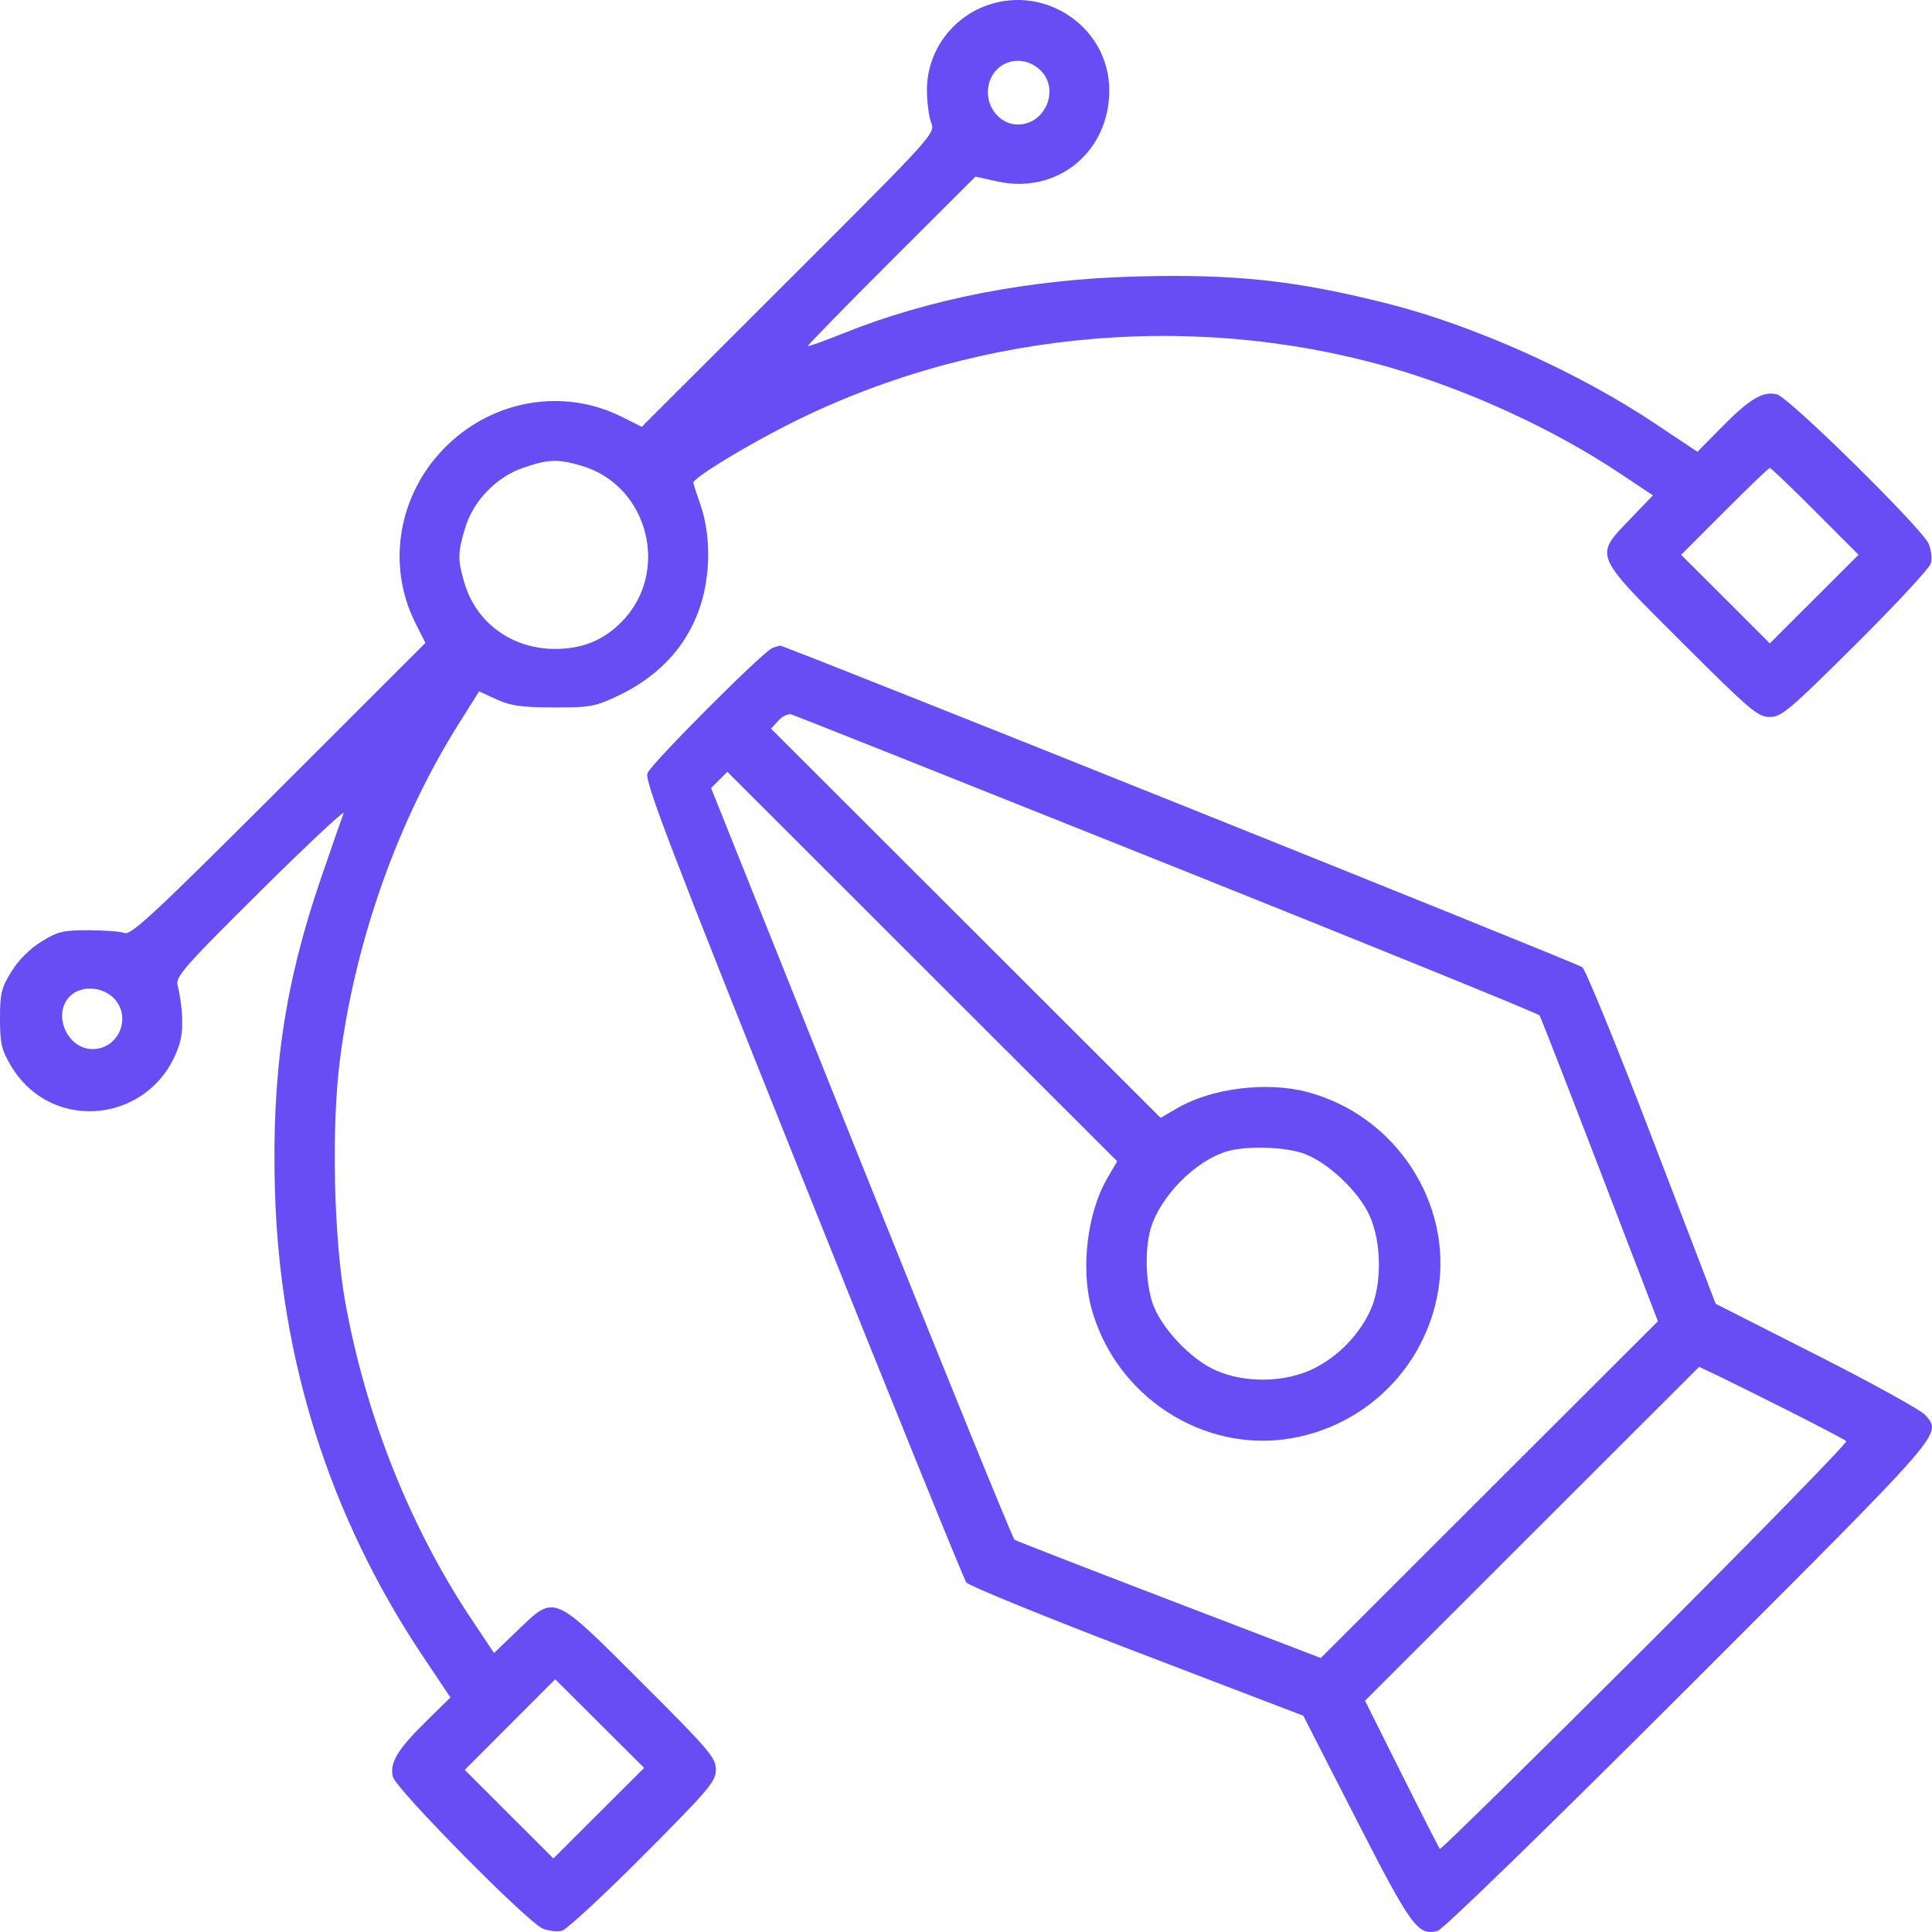
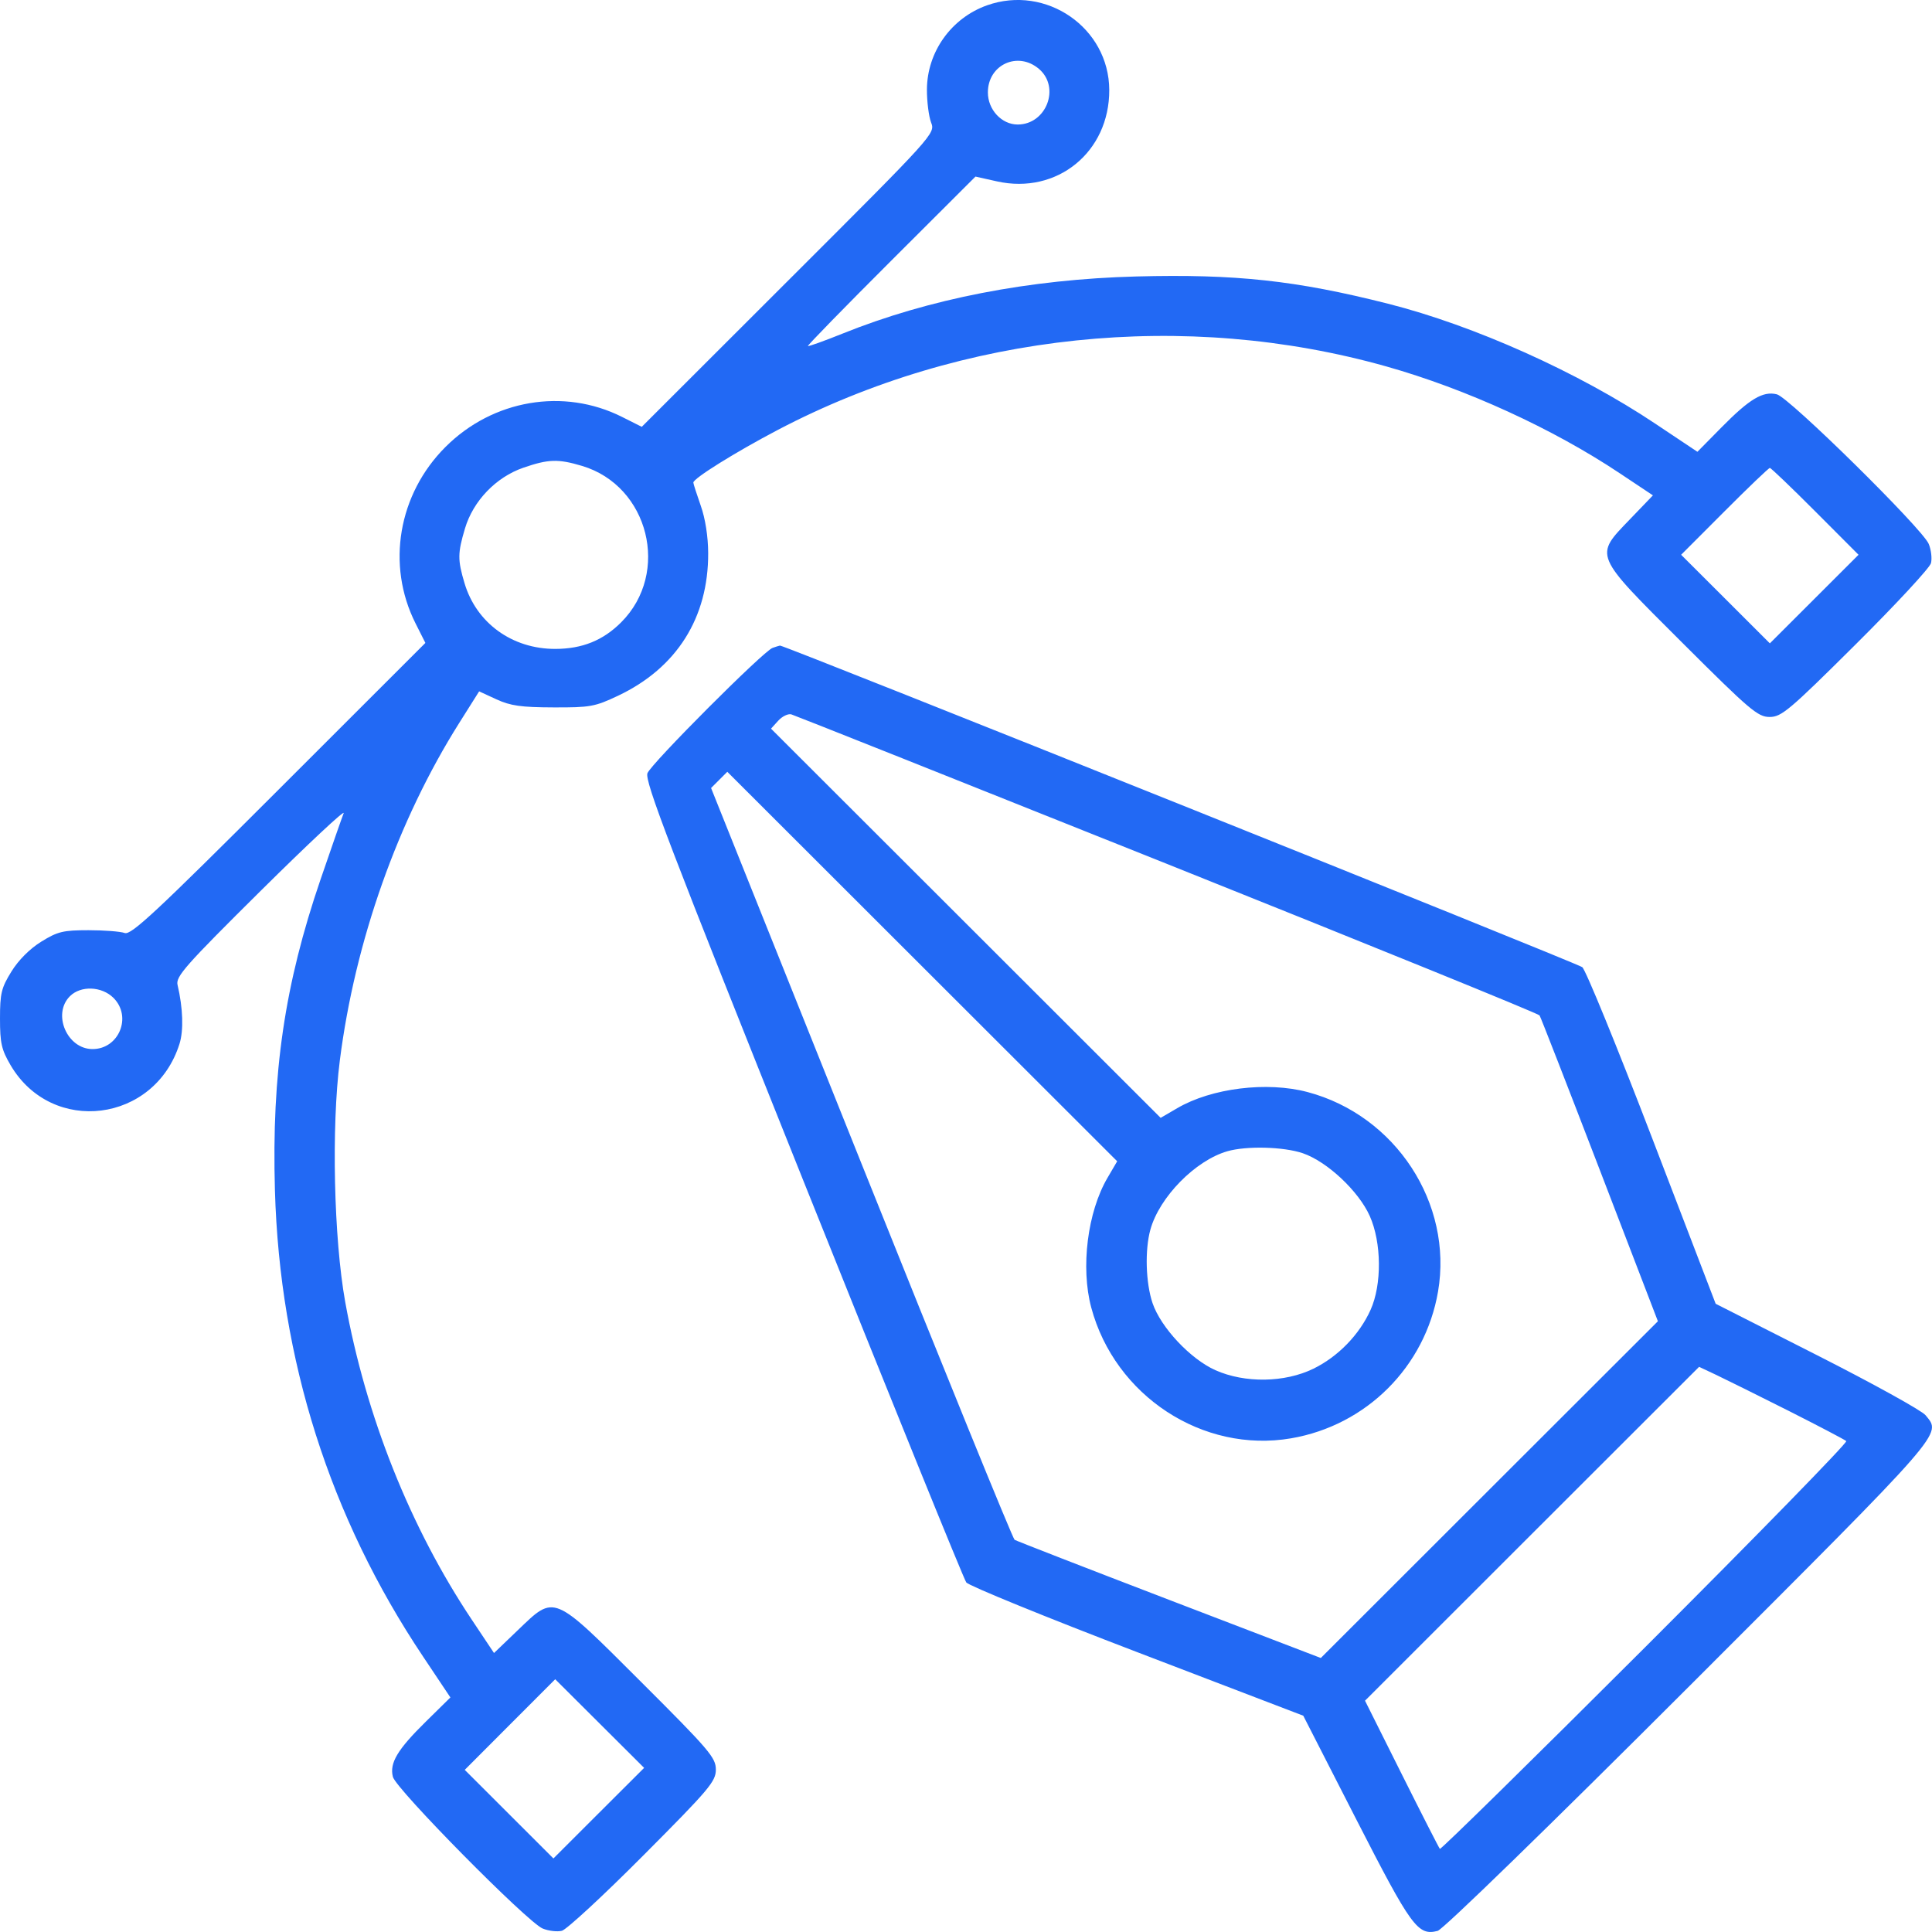
<svg xmlns="http://www.w3.org/2000/svg" width="40" height="40" viewBox="0 0 40 40" fill="none">
-   <path fill-rule="evenodd" clip-rule="evenodd" d="M20.433 0.111C19.694 0.375 19.194 1.076 19.191 1.854C19.19 2.102 19.229 2.408 19.277 2.535C19.365 2.765 19.361 2.77 16.326 5.801L13.287 8.837L12.877 8.631C11.669 8.025 10.204 8.274 9.224 9.253C8.244 10.231 7.995 11.695 8.601 12.902L8.807 13.311L5.773 16.343C3.221 18.894 2.714 19.365 2.582 19.317C2.495 19.285 2.158 19.259 1.832 19.259C1.308 19.259 1.194 19.286 0.856 19.495C0.619 19.641 0.383 19.877 0.237 20.114C0.028 20.451 0 20.566 0 21.088C0 21.597 0.031 21.733 0.22 22.055C1.078 23.512 3.201 23.244 3.716 21.613C3.804 21.333 3.789 20.873 3.676 20.391C3.635 20.219 3.834 19.993 5.403 18.438C6.379 17.471 7.149 16.751 7.115 16.837C7.081 16.922 6.866 17.538 6.638 18.204C5.893 20.379 5.623 22.217 5.692 24.641C5.792 28.148 6.827 31.409 8.757 34.294L9.325 35.144L8.822 35.639C8.228 36.223 8.062 36.5 8.134 36.787C8.196 37.04 10.918 39.797 11.235 39.928C11.356 39.978 11.535 39.999 11.633 39.975C11.73 39.95 12.488 39.25 13.316 38.418C14.688 37.041 14.821 36.883 14.821 36.637C14.821 36.391 14.688 36.234 13.276 34.825C11.429 32.981 11.495 33.009 10.719 33.753L10.228 34.224L9.771 33.539C8.493 31.625 7.573 29.317 7.147 26.954C6.911 25.64 6.859 23.34 7.036 21.954C7.35 19.487 8.235 16.987 9.509 14.966L9.92 14.314L10.278 14.479C10.569 14.613 10.792 14.644 11.458 14.646C12.219 14.649 12.317 14.631 12.797 14.404C14.011 13.829 14.668 12.788 14.662 11.451C14.661 11.111 14.602 10.733 14.508 10.469C14.425 10.233 14.356 10.018 14.355 9.992C14.35 9.907 15.228 9.36 16.111 8.897C19.941 6.89 24.538 6.412 28.704 7.587C30.357 8.054 32.146 8.872 33.536 9.799L34.222 10.256L33.751 10.746C33.004 11.523 32.977 11.458 34.825 13.302C36.233 14.707 36.394 14.844 36.639 14.844C36.883 14.844 37.045 14.708 38.421 13.34C39.253 12.513 39.954 11.757 39.979 11.659C40.003 11.561 39.983 11.383 39.932 11.261C39.801 10.945 37.041 8.226 36.788 8.164C36.5 8.092 36.223 8.258 35.639 8.851L35.143 9.354L34.27 8.771C32.681 7.709 30.52 6.739 28.737 6.288C26.835 5.806 25.577 5.67 23.524 5.724C21.312 5.782 19.23 6.187 17.441 6.908C17.061 7.061 16.739 7.176 16.727 7.164C16.715 7.152 17.49 6.357 18.45 5.399L20.196 3.656L20.64 3.755C21.885 4.033 22.972 3.148 22.966 1.861C22.96 0.574 21.657 -0.325 20.433 0.111ZM21.512 1.428C21.958 1.811 21.663 2.578 21.07 2.578C20.738 2.578 20.453 2.271 20.453 1.914C20.453 1.338 21.075 1.053 21.512 1.428ZM12.05 9.646C13.434 10.059 13.885 11.861 12.86 12.885C12.485 13.26 12.053 13.434 11.497 13.435C10.606 13.437 9.864 12.901 9.618 12.076C9.473 11.59 9.474 11.454 9.627 10.941C9.796 10.371 10.269 9.879 10.834 9.684C11.356 9.504 11.553 9.498 12.05 9.646ZM37.582 10.587L38.479 11.486L37.561 12.403L36.643 13.32L35.725 12.403L34.806 11.486L35.704 10.587C36.197 10.092 36.62 9.688 36.643 9.688C36.666 9.688 37.088 10.092 37.582 10.587ZM15.995 13.414C15.804 13.481 13.486 15.804 13.405 16.008C13.342 16.166 13.856 17.51 16.621 24.416C18.431 28.938 19.954 32.694 20.006 32.763C20.058 32.831 21.649 33.481 23.542 34.205L26.983 35.522L28.078 37.664C29.223 39.901 29.354 40.082 29.765 39.977C29.875 39.949 32.069 37.815 34.981 34.905C40.329 29.558 40.198 29.709 39.866 29.3C39.79 29.205 38.781 28.647 37.624 28.06L35.521 26.993L34.203 23.556C33.478 21.665 32.828 20.076 32.759 20.024C32.637 19.932 16.225 13.354 16.149 13.366C16.129 13.369 16.059 13.391 15.995 13.414ZM24.168 17.889C28.383 19.575 31.852 20.985 31.875 21.023C31.899 21.06 32.46 22.501 33.122 24.223L34.325 27.355L30.835 30.841L27.346 34.327L24.21 33.125C22.486 32.464 21.044 31.903 21.006 31.88C20.968 31.857 19.539 28.345 17.83 24.076L14.722 16.315L14.89 16.147L15.058 15.979L19.094 20.011L23.13 24.043L22.93 24.385C22.515 25.092 22.371 26.243 22.593 27.071C23.083 28.901 24.903 30.092 26.73 29.779C28.29 29.512 29.505 28.298 29.773 26.741C30.086 24.916 28.895 23.094 27.072 22.61C26.231 22.386 25.083 22.528 24.373 22.944L24.03 23.144L19.997 19.115L15.963 15.086L16.113 14.921C16.195 14.831 16.316 14.772 16.383 14.79C16.449 14.809 19.952 16.203 24.168 17.889ZM2.35 20.661C2.738 21.049 2.463 21.72 1.916 21.72C1.389 21.72 1.078 20.995 1.447 20.626C1.672 20.401 2.107 20.418 2.35 20.661ZM26.972 23.876C27.476 24.048 28.128 24.659 28.359 25.175C28.605 25.725 28.613 26.595 28.376 27.12C28.144 27.634 27.704 28.087 27.194 28.337C26.599 28.628 25.773 28.64 25.163 28.368C24.646 28.137 24.035 27.485 23.863 26.982C23.721 26.564 23.7 25.88 23.818 25.456C24.005 24.784 24.748 24.027 25.409 23.836C25.805 23.721 26.575 23.741 26.972 23.876ZM37.034 29.211C37.657 29.526 38.193 29.807 38.225 29.836C38.256 29.865 36.383 31.784 34.063 34.102C31.743 36.419 29.829 38.299 29.811 38.279C29.793 38.26 29.436 37.561 29.019 36.727L28.261 35.211L31.719 31.755L35.178 28.299L35.539 28.469C35.737 28.563 36.41 28.897 37.034 29.211ZM12.397 37.539L11.458 38.477L10.54 37.56L9.622 36.643L10.558 35.705L11.495 34.767L12.415 35.684L13.336 36.602L12.397 37.539Z" fill="#684DF4" />
+   <path fill-rule="evenodd" clip-rule="evenodd" d="M20.433 0.111C19.694 0.375 19.194 1.076 19.191 1.854C19.19 2.102 19.229 2.408 19.277 2.535C19.365 2.765 19.361 2.77 16.326 5.801L13.287 8.837L12.877 8.631C11.669 8.025 10.204 8.274 9.224 9.253C8.244 10.231 7.995 11.695 8.601 12.902L8.807 13.311L5.773 16.343C3.221 18.894 2.714 19.365 2.582 19.317C2.495 19.285 2.158 19.259 1.832 19.259C1.308 19.259 1.194 19.286 0.856 19.495C0.619 19.641 0.383 19.877 0.237 20.114C0.028 20.451 0 20.566 0 21.088C0 21.597 0.031 21.733 0.22 22.055C1.078 23.512 3.201 23.244 3.716 21.613C3.804 21.333 3.789 20.873 3.676 20.391C3.635 20.219 3.834 19.993 5.403 18.438C6.379 17.471 7.149 16.751 7.115 16.837C7.081 16.922 6.866 17.538 6.638 18.204C5.893 20.379 5.623 22.217 5.692 24.641C5.792 28.148 6.827 31.409 8.757 34.294L9.325 35.144L8.822 35.639C8.228 36.223 8.062 36.5 8.134 36.787C8.196 37.04 10.918 39.797 11.235 39.928C11.356 39.978 11.535 39.999 11.633 39.975C11.73 39.95 12.488 39.25 13.316 38.418C14.688 37.041 14.821 36.883 14.821 36.637C14.821 36.391 14.688 36.234 13.276 34.825C11.429 32.981 11.495 33.009 10.719 33.753L10.228 34.224L9.771 33.539C8.493 31.625 7.573 29.317 7.147 26.954C6.911 25.64 6.859 23.34 7.036 21.954C7.35 19.487 8.235 16.987 9.509 14.966L9.92 14.314L10.278 14.479C10.569 14.613 10.792 14.644 11.458 14.646C12.219 14.649 12.317 14.631 12.797 14.404C14.011 13.829 14.668 12.788 14.662 11.451C14.661 11.111 14.602 10.733 14.508 10.469C14.425 10.233 14.356 10.018 14.355 9.992C14.35 9.907 15.228 9.36 16.111 8.897C19.941 6.89 24.538 6.412 28.704 7.587C30.357 8.054 32.146 8.872 33.536 9.799L34.222 10.256L33.751 10.746C33.004 11.523 32.977 11.458 34.825 13.302C36.233 14.707 36.394 14.844 36.639 14.844C36.883 14.844 37.045 14.708 38.421 13.34C39.253 12.513 39.954 11.757 39.979 11.659C40.003 11.561 39.983 11.383 39.932 11.261C39.801 10.945 37.041 8.226 36.788 8.164C36.5 8.092 36.223 8.258 35.639 8.851L35.143 9.354L34.27 8.771C32.681 7.709 30.52 6.739 28.737 6.288C26.835 5.806 25.577 5.67 23.524 5.724C21.312 5.782 19.23 6.187 17.441 6.908C17.061 7.061 16.739 7.176 16.727 7.164C16.715 7.152 17.49 6.357 18.45 5.399L20.196 3.656L20.64 3.755C21.885 4.033 22.972 3.148 22.966 1.861C22.96 0.574 21.657 -0.325 20.433 0.111ZM21.512 1.428C21.958 1.811 21.663 2.578 21.07 2.578C20.738 2.578 20.453 2.271 20.453 1.914C20.453 1.338 21.075 1.053 21.512 1.428ZM12.05 9.646C13.434 10.059 13.885 11.861 12.86 12.885C12.485 13.26 12.053 13.434 11.497 13.435C10.606 13.437 9.864 12.901 9.618 12.076C9.473 11.59 9.474 11.454 9.627 10.941C9.796 10.371 10.269 9.879 10.834 9.684C11.356 9.504 11.553 9.498 12.05 9.646ZM37.582 10.587L38.479 11.486L37.561 12.403L36.643 13.32L35.725 12.403L34.806 11.486L35.704 10.587C36.197 10.092 36.62 9.688 36.643 9.688C36.666 9.688 37.088 10.092 37.582 10.587ZM15.995 13.414C15.804 13.481 13.486 15.804 13.405 16.008C13.342 16.166 13.856 17.51 16.621 24.416C18.431 28.938 19.954 32.694 20.006 32.763C20.058 32.831 21.649 33.481 23.542 34.205L26.983 35.522L28.078 37.664C29.223 39.901 29.354 40.082 29.765 39.977C29.875 39.949 32.069 37.815 34.981 34.905C40.329 29.558 40.198 29.709 39.866 29.3C39.79 29.205 38.781 28.647 37.624 28.06L35.521 26.993L34.203 23.556C33.478 21.665 32.828 20.076 32.759 20.024C32.637 19.932 16.225 13.354 16.149 13.366C16.129 13.369 16.059 13.391 15.995 13.414ZM24.168 17.889C28.383 19.575 31.852 20.985 31.875 21.023C31.899 21.06 32.46 22.501 33.122 24.223L34.325 27.355L30.835 30.841L27.346 34.327L24.21 33.125C22.486 32.464 21.044 31.903 21.006 31.88C20.968 31.857 19.539 28.345 17.83 24.076L14.722 16.315L14.89 16.147L15.058 15.979L19.094 20.011L23.13 24.043L22.93 24.385C22.515 25.092 22.371 26.243 22.593 27.071C23.083 28.901 24.903 30.092 26.73 29.779C28.29 29.512 29.505 28.298 29.773 26.741C30.086 24.916 28.895 23.094 27.072 22.61C26.231 22.386 25.083 22.528 24.373 22.944L24.03 23.144L19.997 19.115L15.963 15.086L16.113 14.921C16.195 14.831 16.316 14.772 16.383 14.79C16.449 14.809 19.952 16.203 24.168 17.889ZM2.35 20.661C2.738 21.049 2.463 21.72 1.916 21.72C1.389 21.72 1.078 20.995 1.447 20.626C1.672 20.401 2.107 20.418 2.35 20.661ZM26.972 23.876C27.476 24.048 28.128 24.659 28.359 25.175C28.605 25.725 28.613 26.595 28.376 27.12C28.144 27.634 27.704 28.087 27.194 28.337C26.599 28.628 25.773 28.64 25.163 28.368C24.646 28.137 24.035 27.485 23.863 26.982C23.721 26.564 23.7 25.88 23.818 25.456C24.005 24.784 24.748 24.027 25.409 23.836C25.805 23.721 26.575 23.741 26.972 23.876ZM37.034 29.211C37.657 29.526 38.193 29.807 38.225 29.836C38.256 29.865 36.383 31.784 34.063 34.102C31.743 36.419 29.829 38.299 29.811 38.279C29.793 38.26 29.436 37.561 29.019 36.727L28.261 35.211L31.719 31.755L35.178 28.299L35.539 28.469C35.737 28.563 36.41 28.897 37.034 29.211ZM12.397 37.539L11.458 38.477L10.54 37.56L9.622 36.643L10.558 35.705L11.495 34.767L12.415 35.684L13.336 36.602L12.397 37.539Z" fill="#2269F4" />
</svg>
